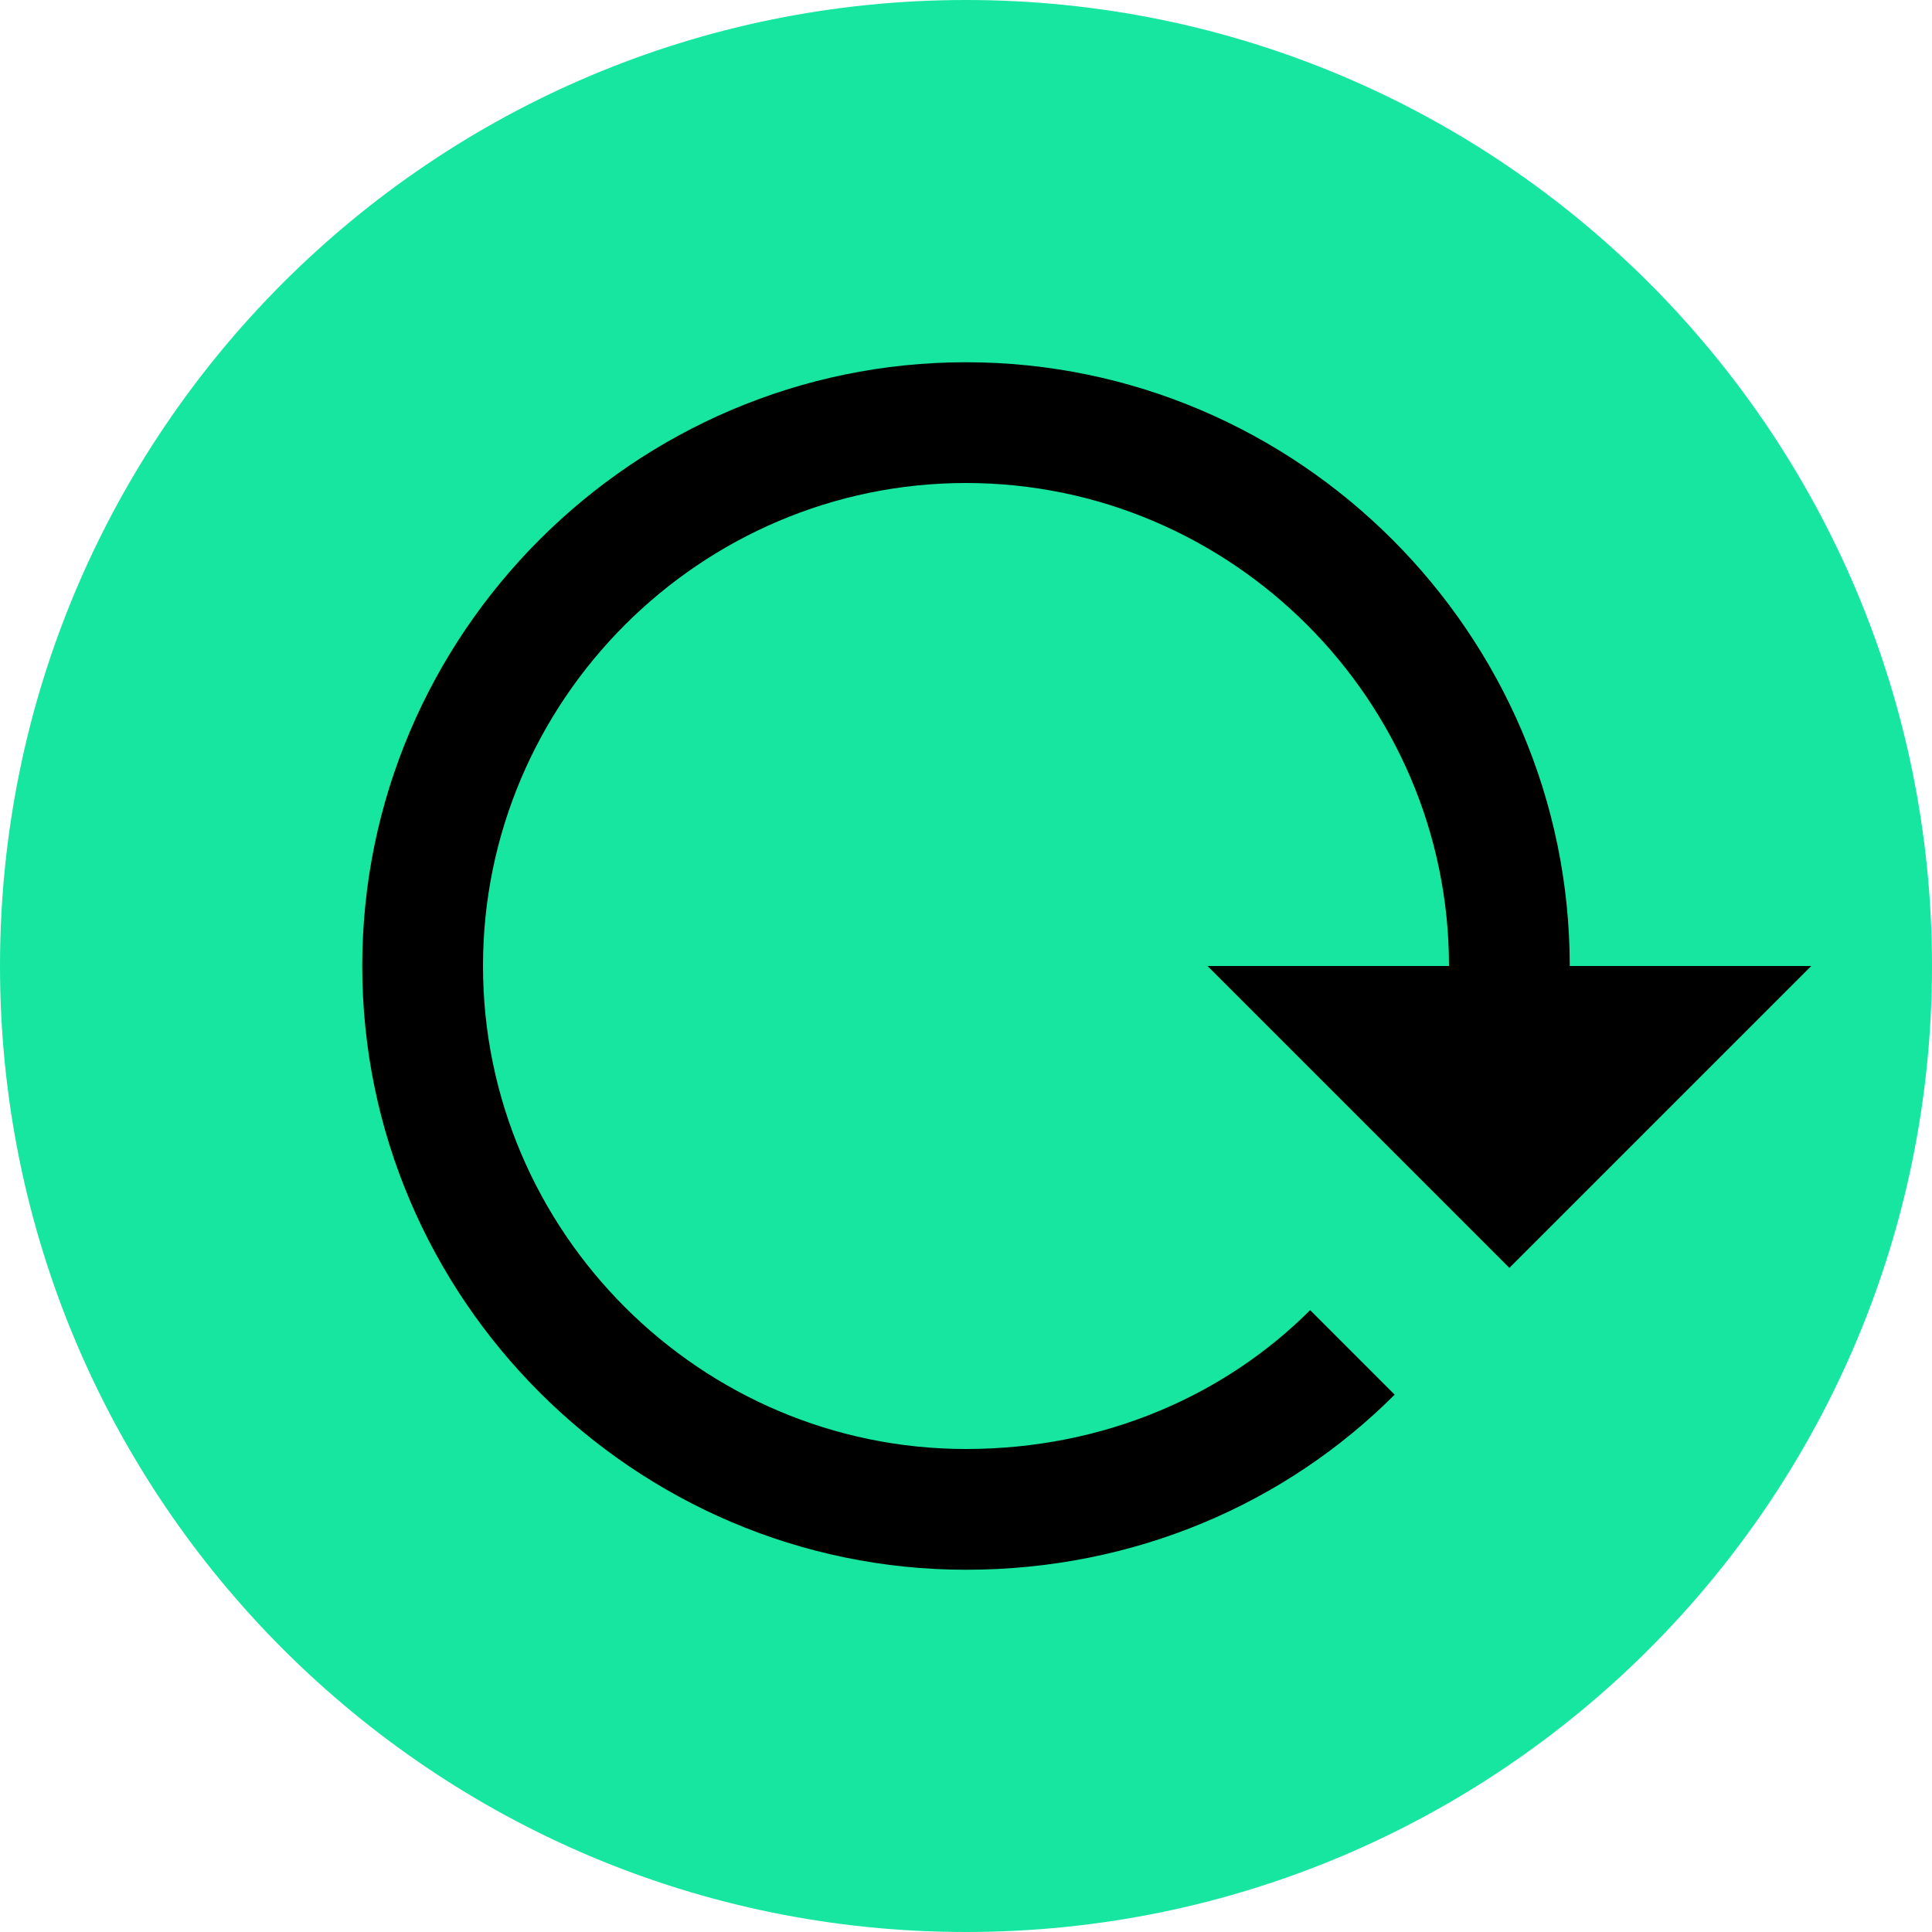
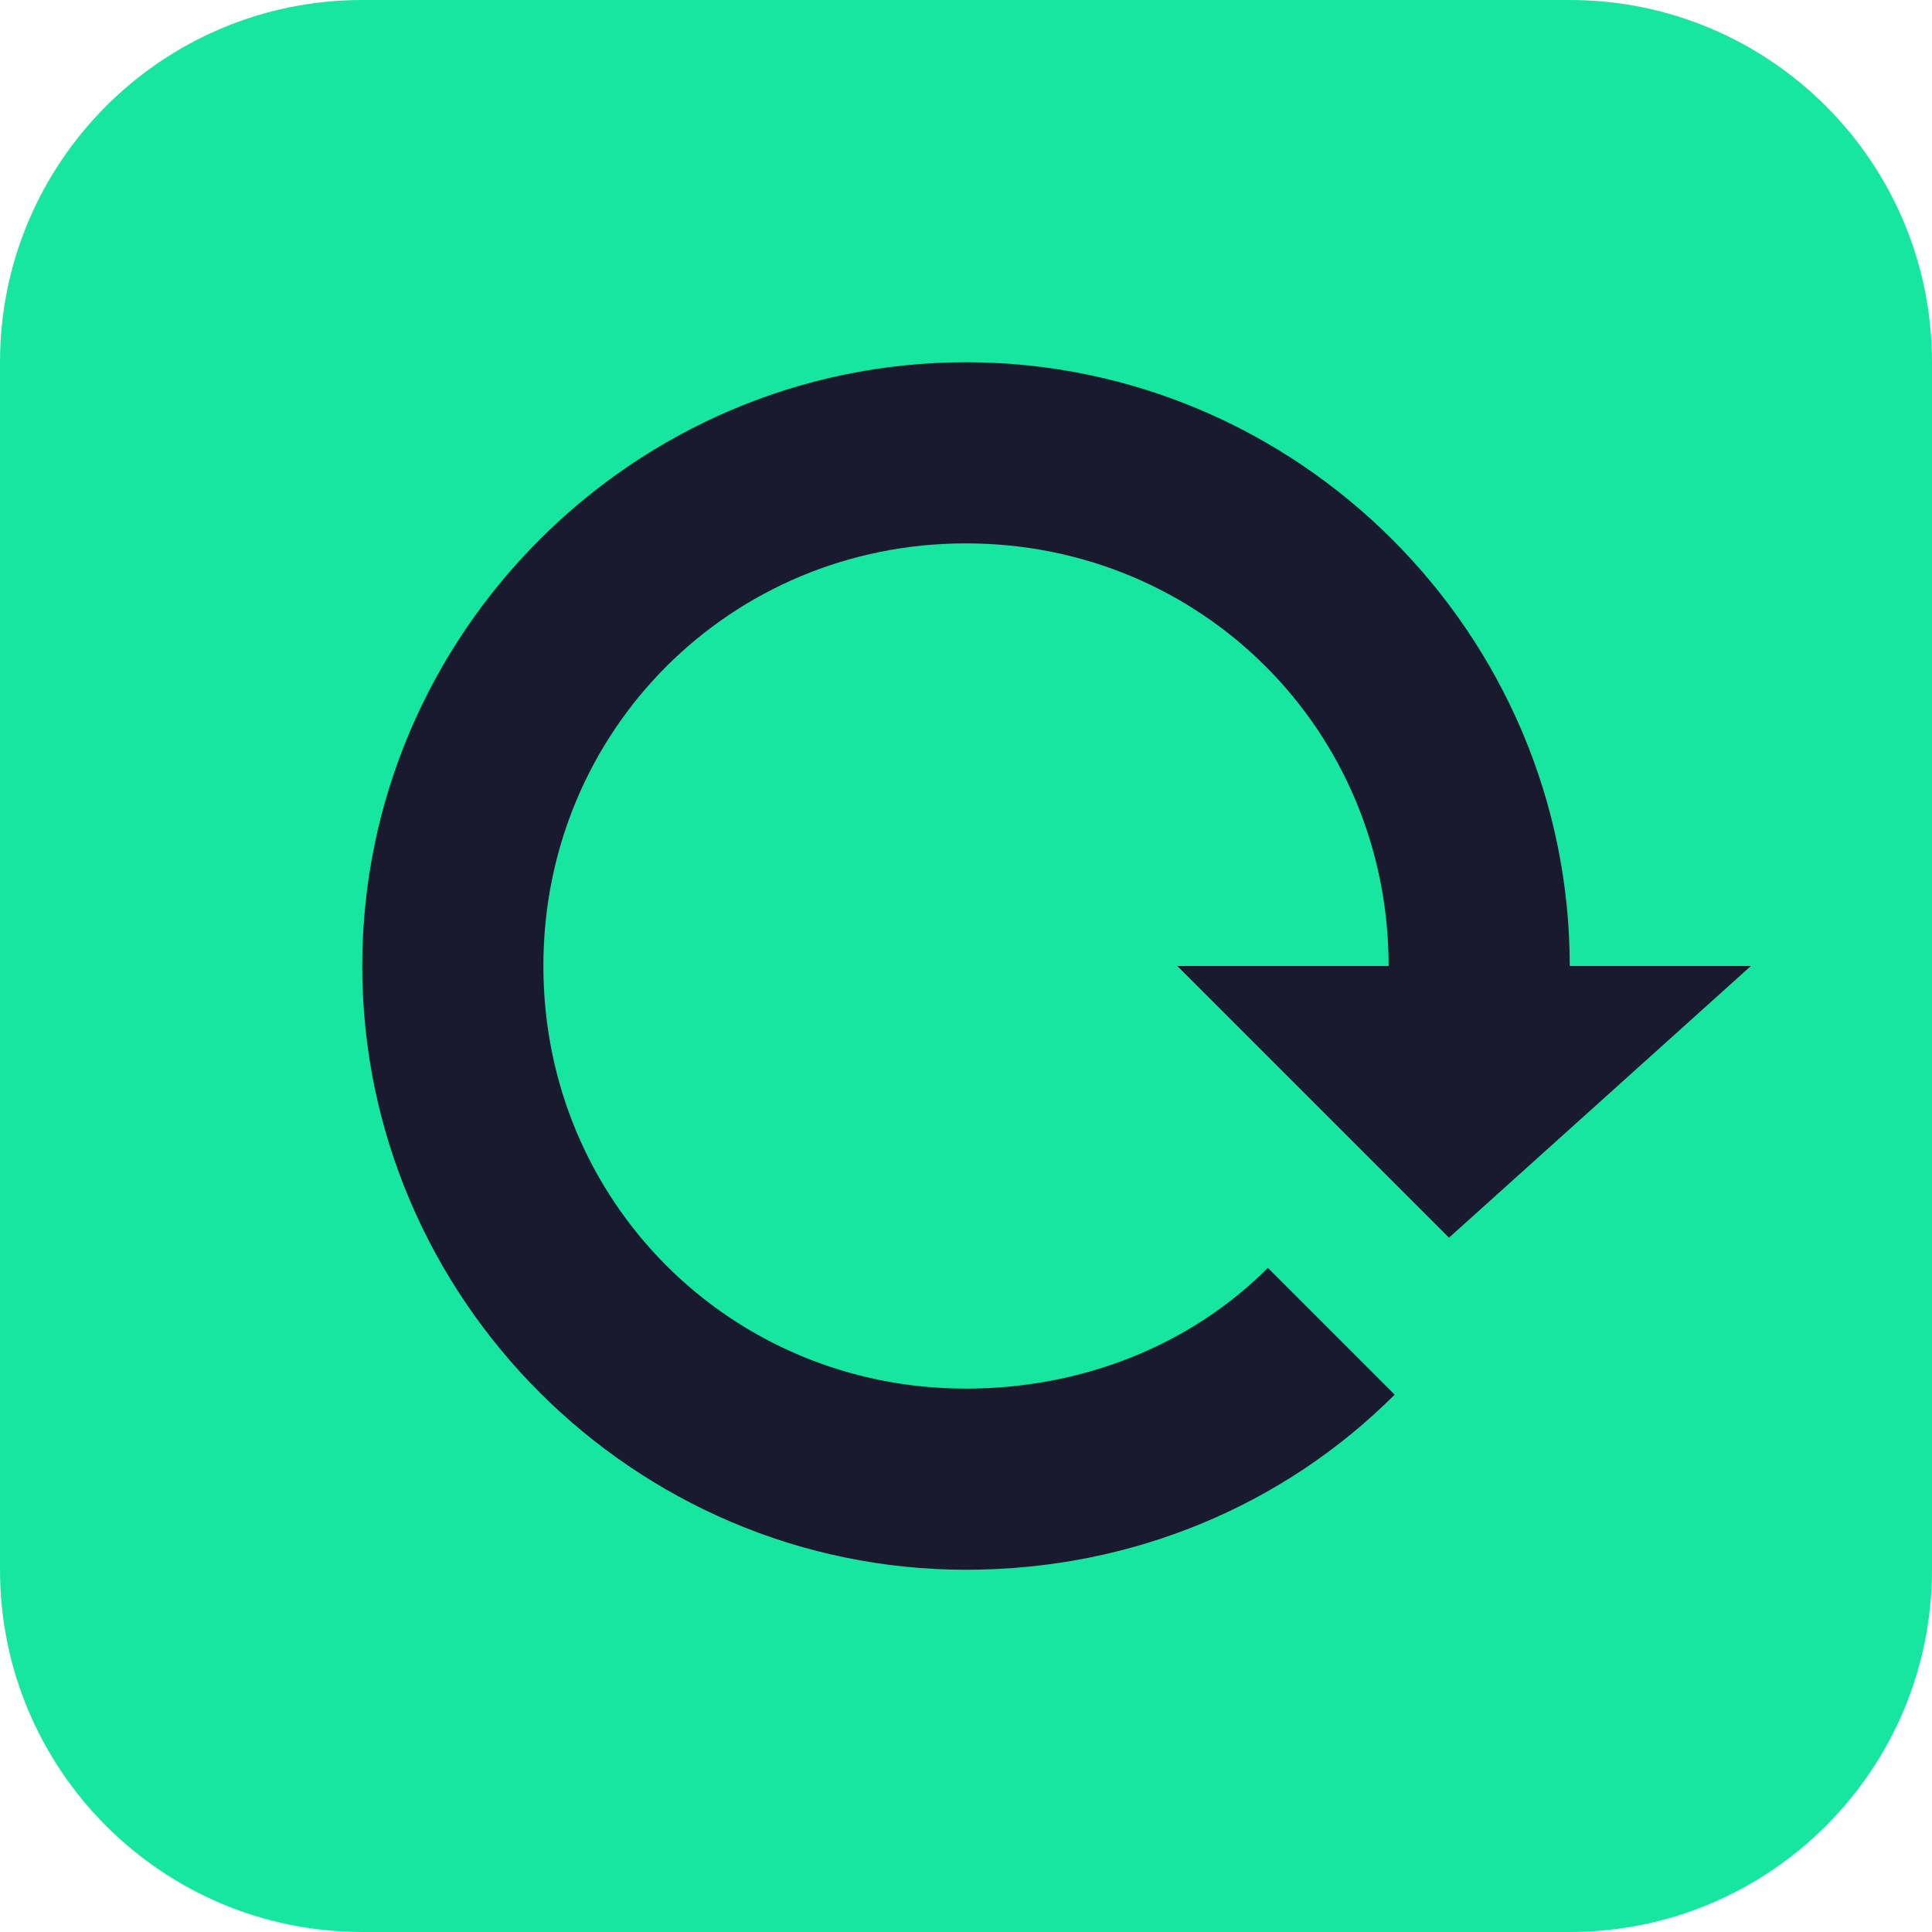
- <svg xmlns="http://www.w3.org/2000/svg" viewBox="0 0 32 32" fill="none">
-   <circle cx="16" cy="16" r="16" fill="#17E6A1" />
-   <path d="M16 6c-5.5 0-10 4.5-10 10s4.5 10 10 10c2.8 0 5.3-1.1 7.1-2.9l-1.4-1.4c-1.4 1.4-3.4 2.3-5.7 2.3-4.4 0-8-3.6-8-8s3.6-8 8-8 8 3.6 8 8h-4l5 5 5-5h-4c0-5.5-4.5-10-10-10z" fill="black" />
+ <svg xmlns="http://www.w3.org/2000/svg" viewBox="0 0 32 32">
+   <rect width="32" height="32" rx="6" fill="#17E6A1" />
+   <path d="M16 6C10.5 6 6 10.5 6 16s4.5 10 10 10c2.8 0 5.3-1.1 7.1-2.9l-2.1-2.1c-1.3 1.3-3.1 2-5 2-3.9 0-7-3.1-7-7s3.1-7 7-7 7 3.1 7 7h-3.5l4.5 4.5L29 16h-3c0-5.5-4.5-10-10-10z" fill="#1A1A2E" />
</svg>
